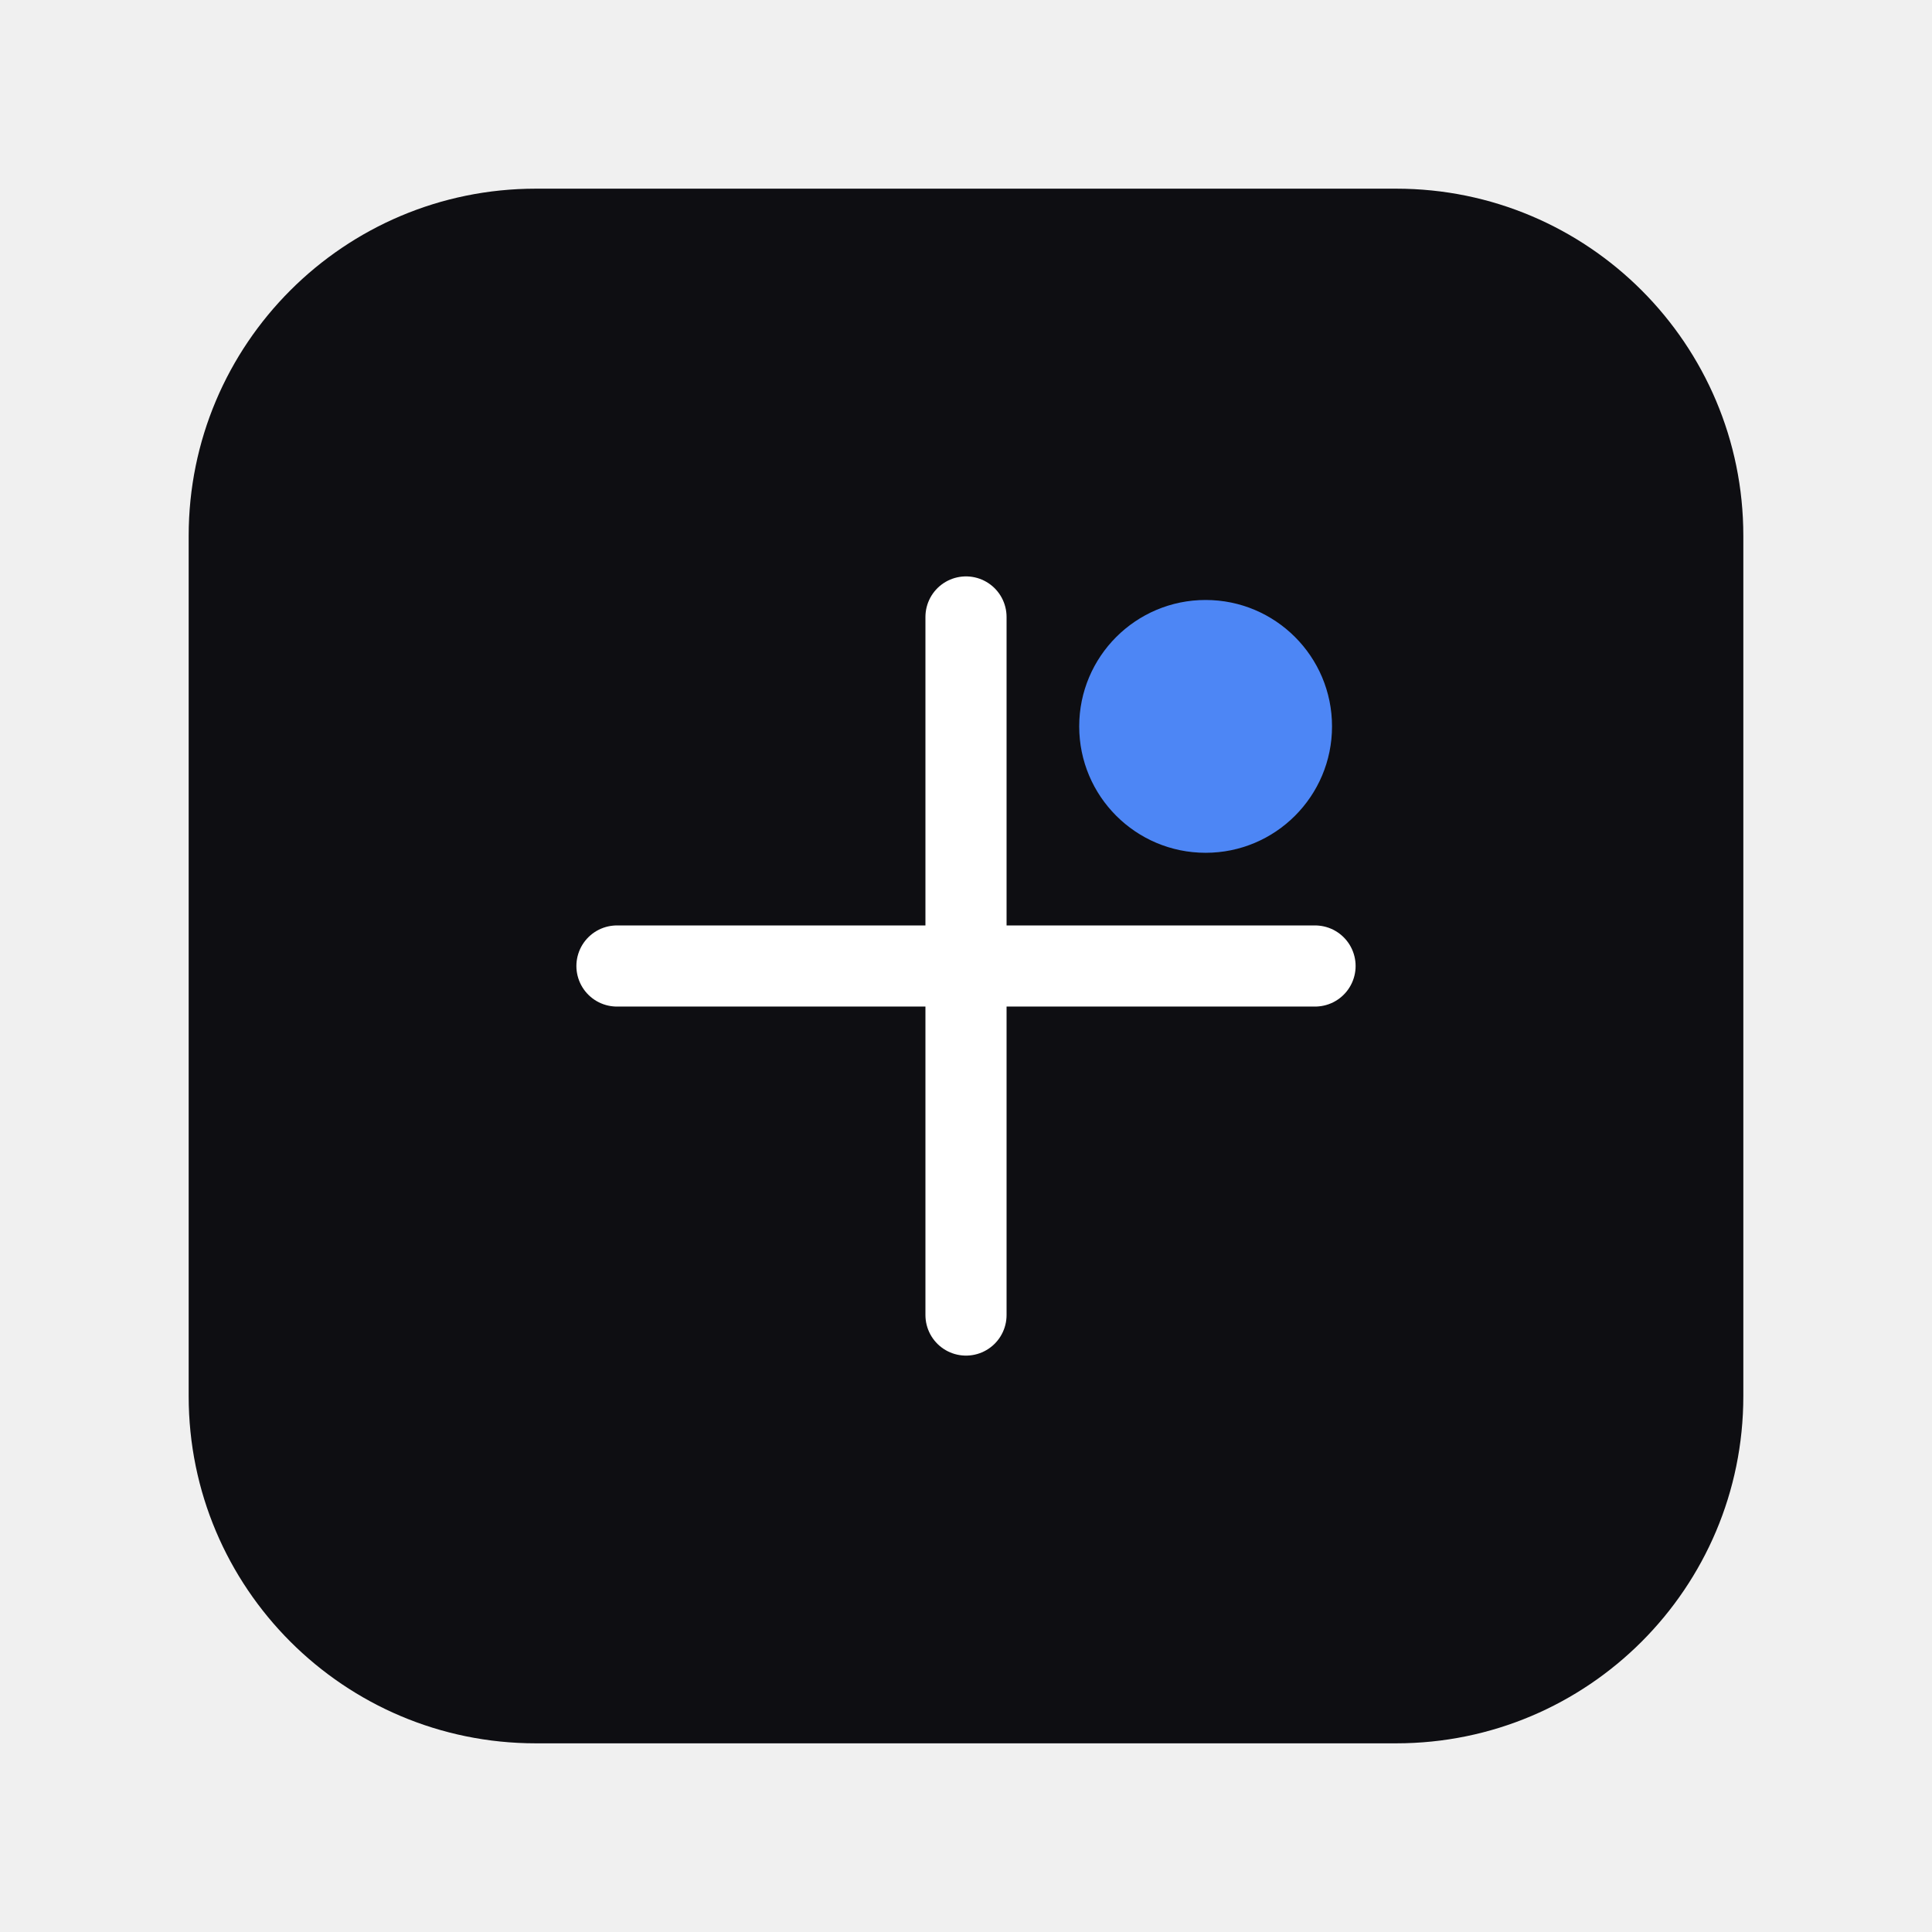
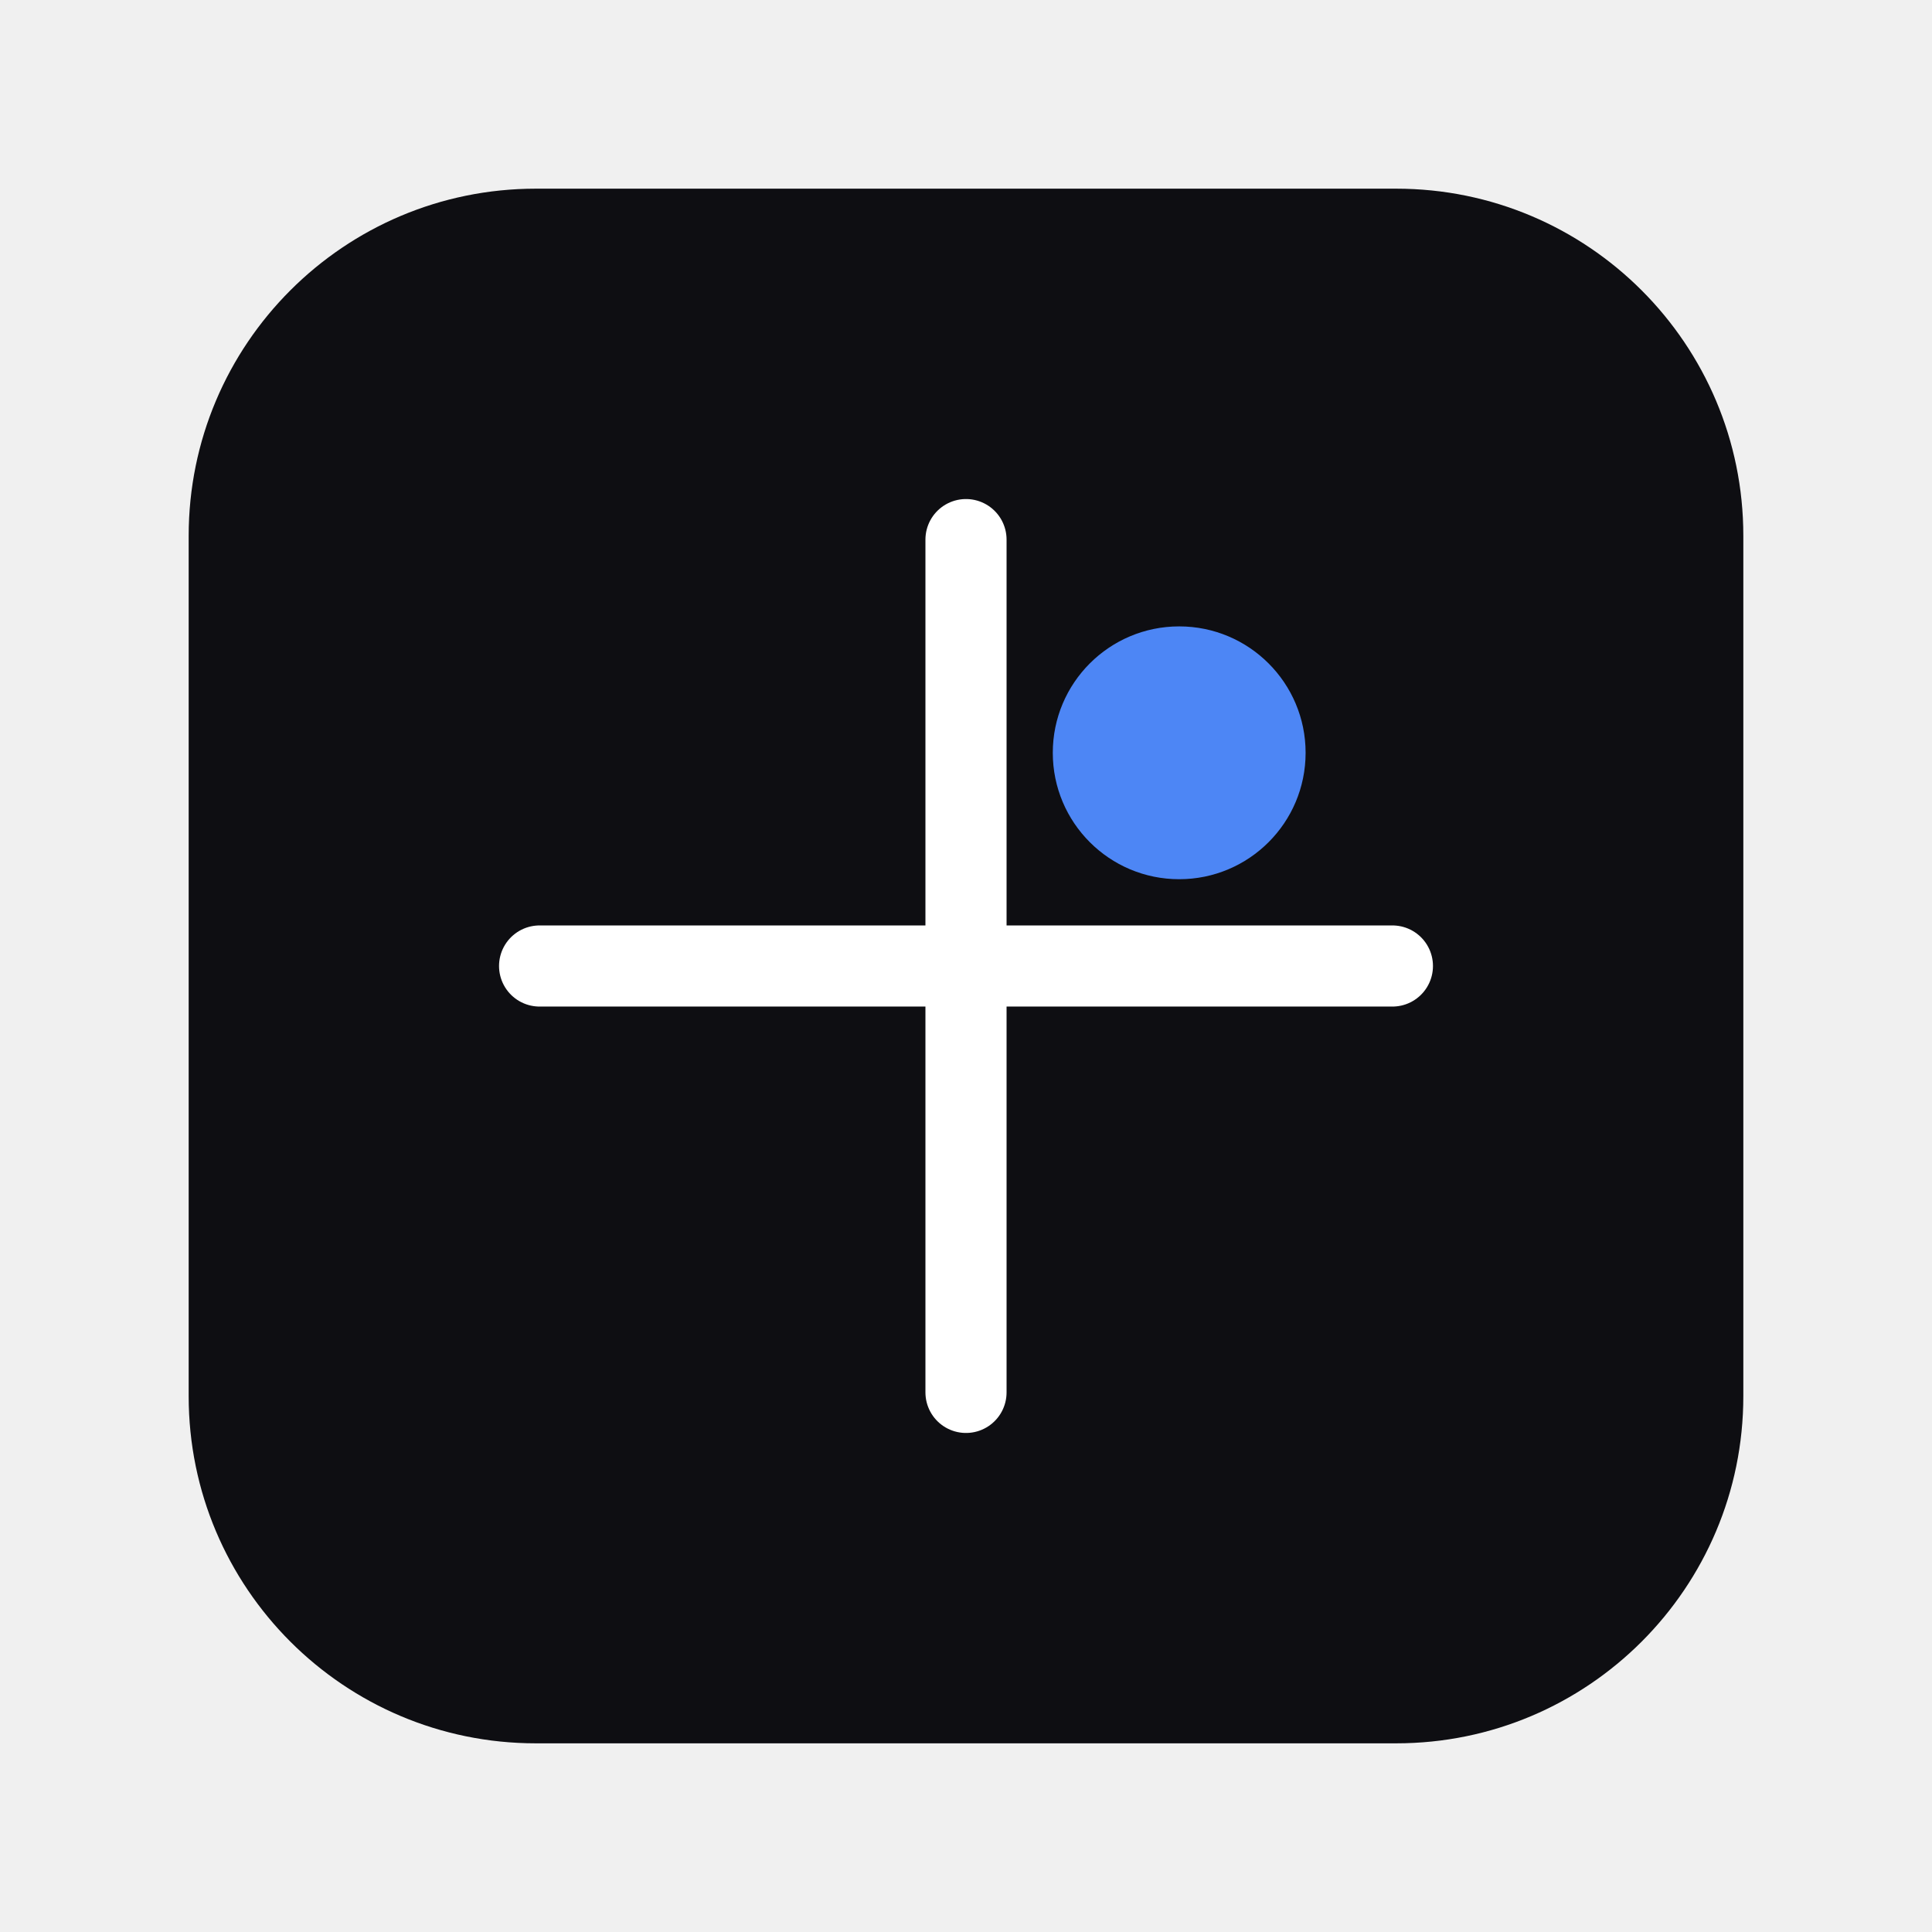
<svg xmlns="http://www.w3.org/2000/svg" width="1024" height="1024" viewBox="0 0 1024 1024">
  <rect x="100" y="100" width="824" height="824" rx="184" fill="#0e0e12" />
  <g stroke="#ffffff" stroke-width="43" stroke-linecap="round">
-     <path d="M512 327V697" />
-     <path d="M327 512H697" />
+     <path d="M512 286V738" />
+     <path d="M286 512H738" />
  </g>
-   <circle cx="639" cy="385" r="67" fill="#4d86f5" />
+   <circle cx="625" cy="399" r="67" fill="#4d86f5" />
</svg>
